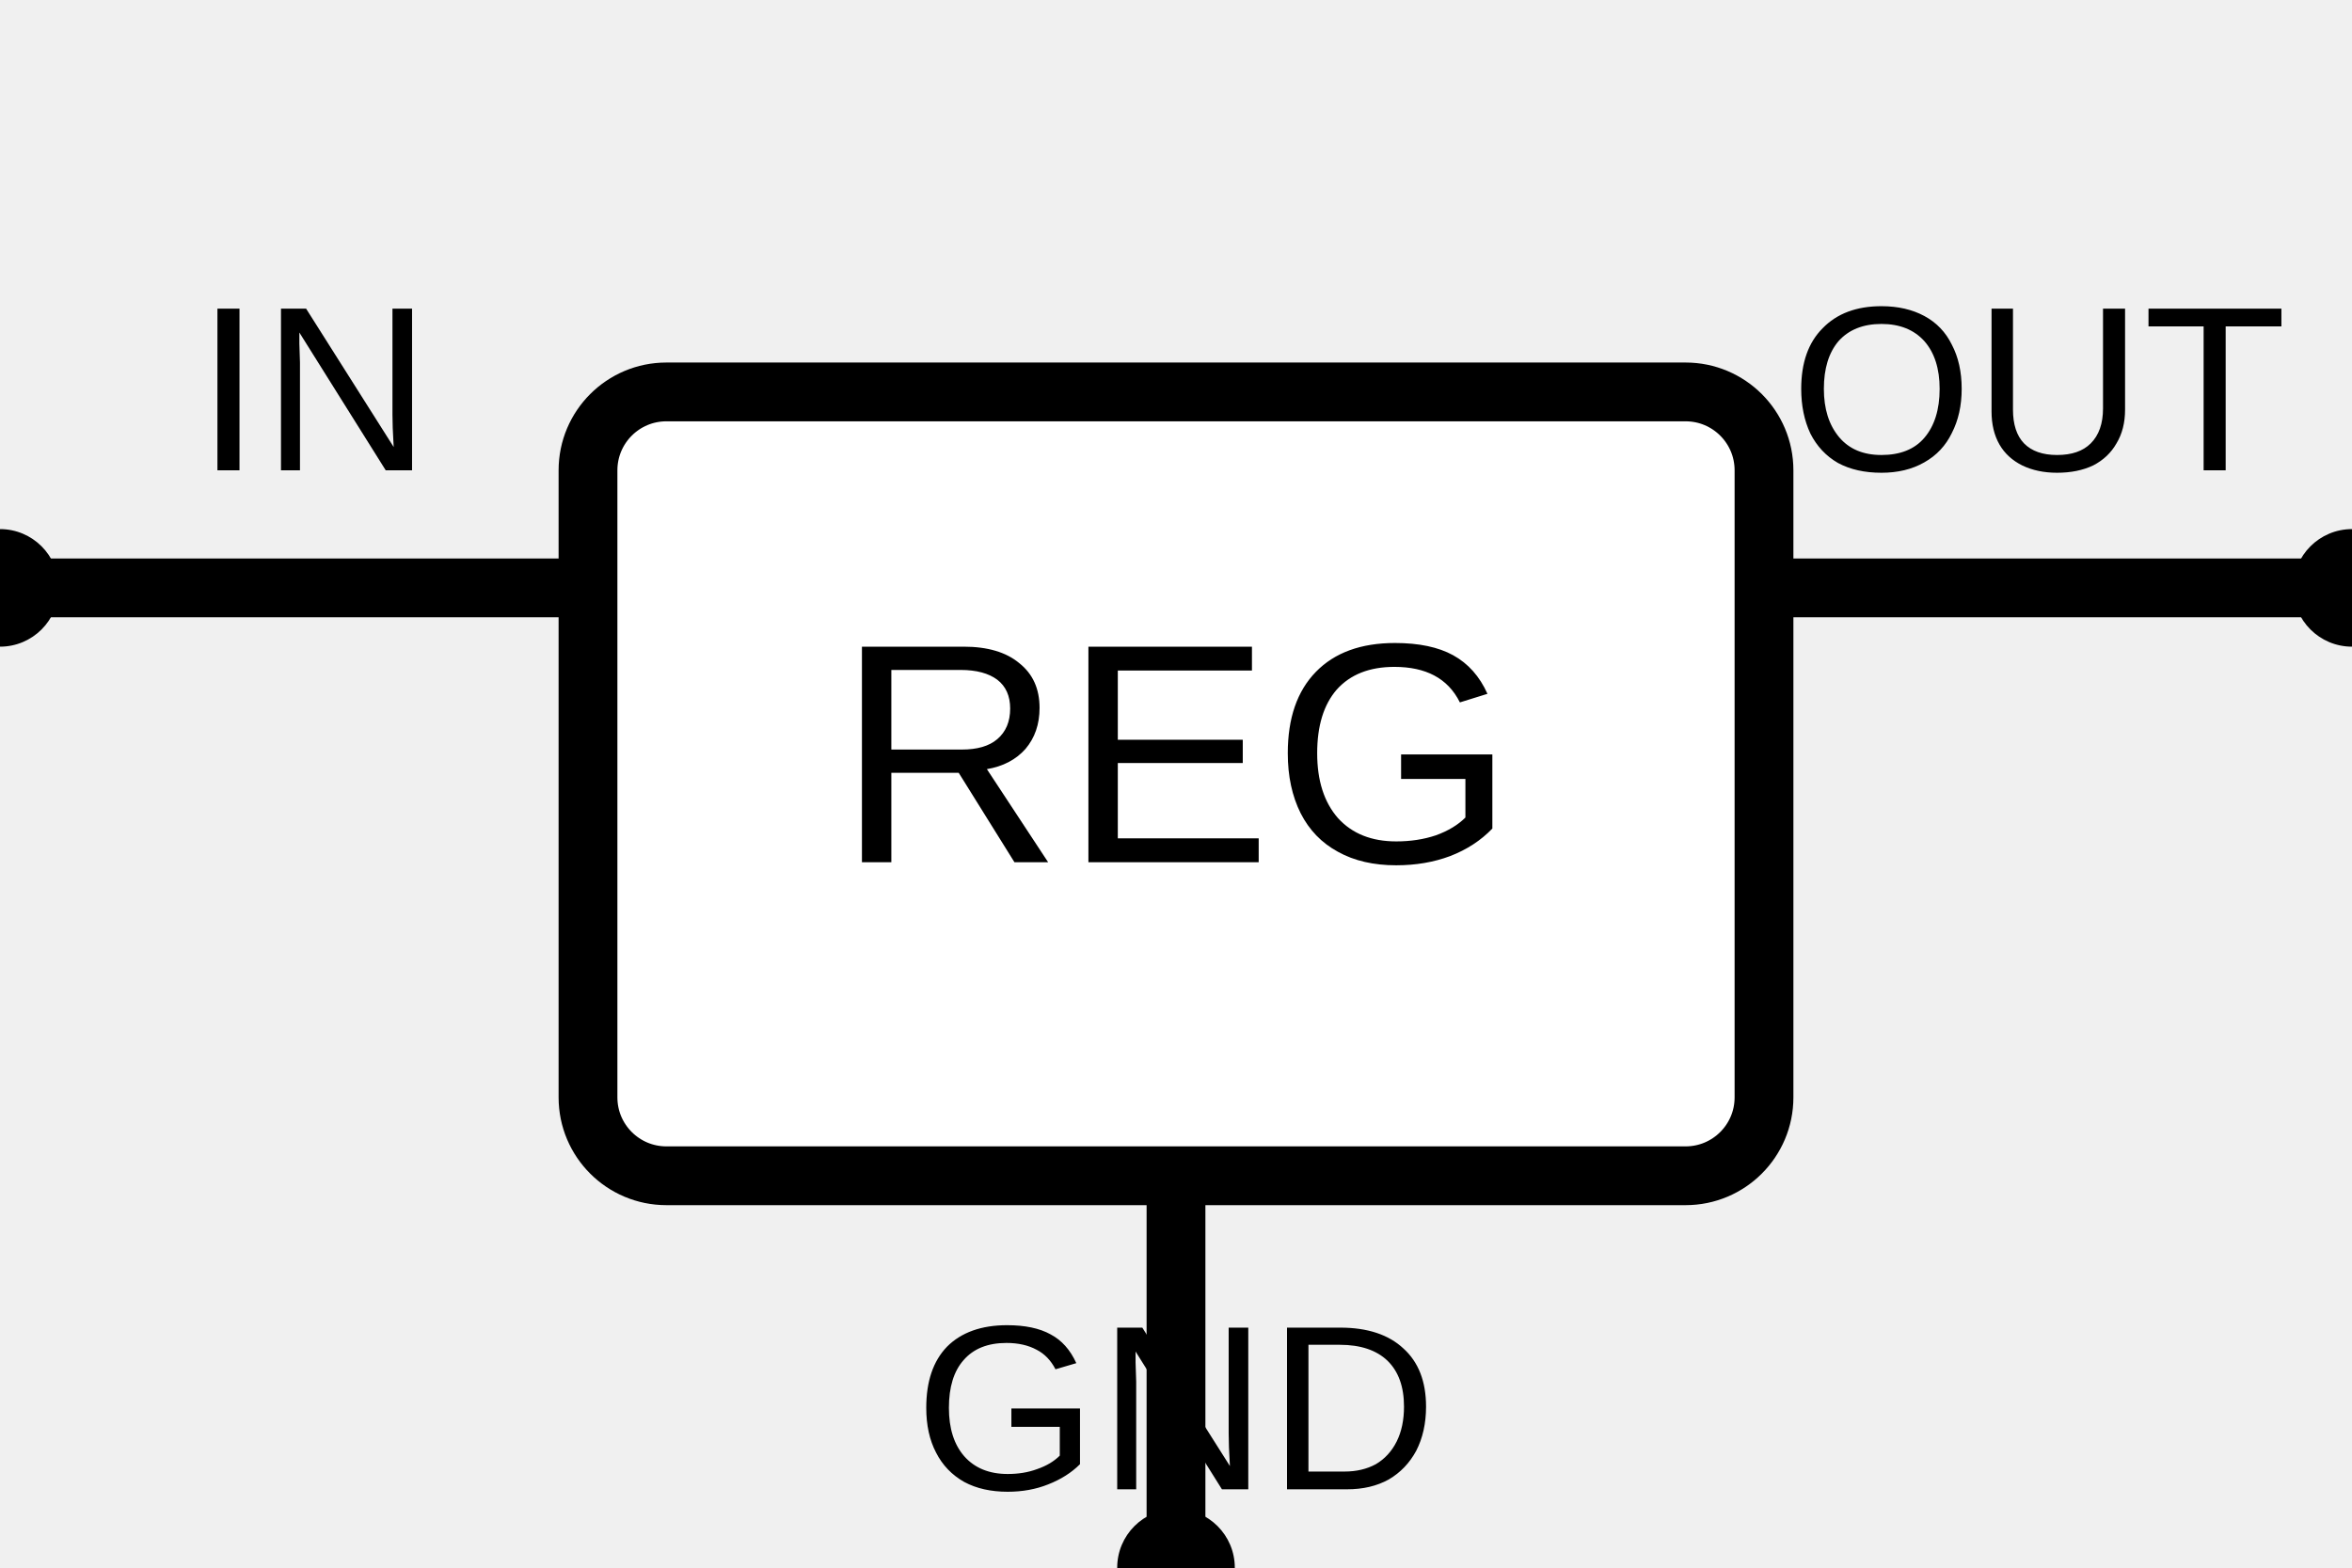
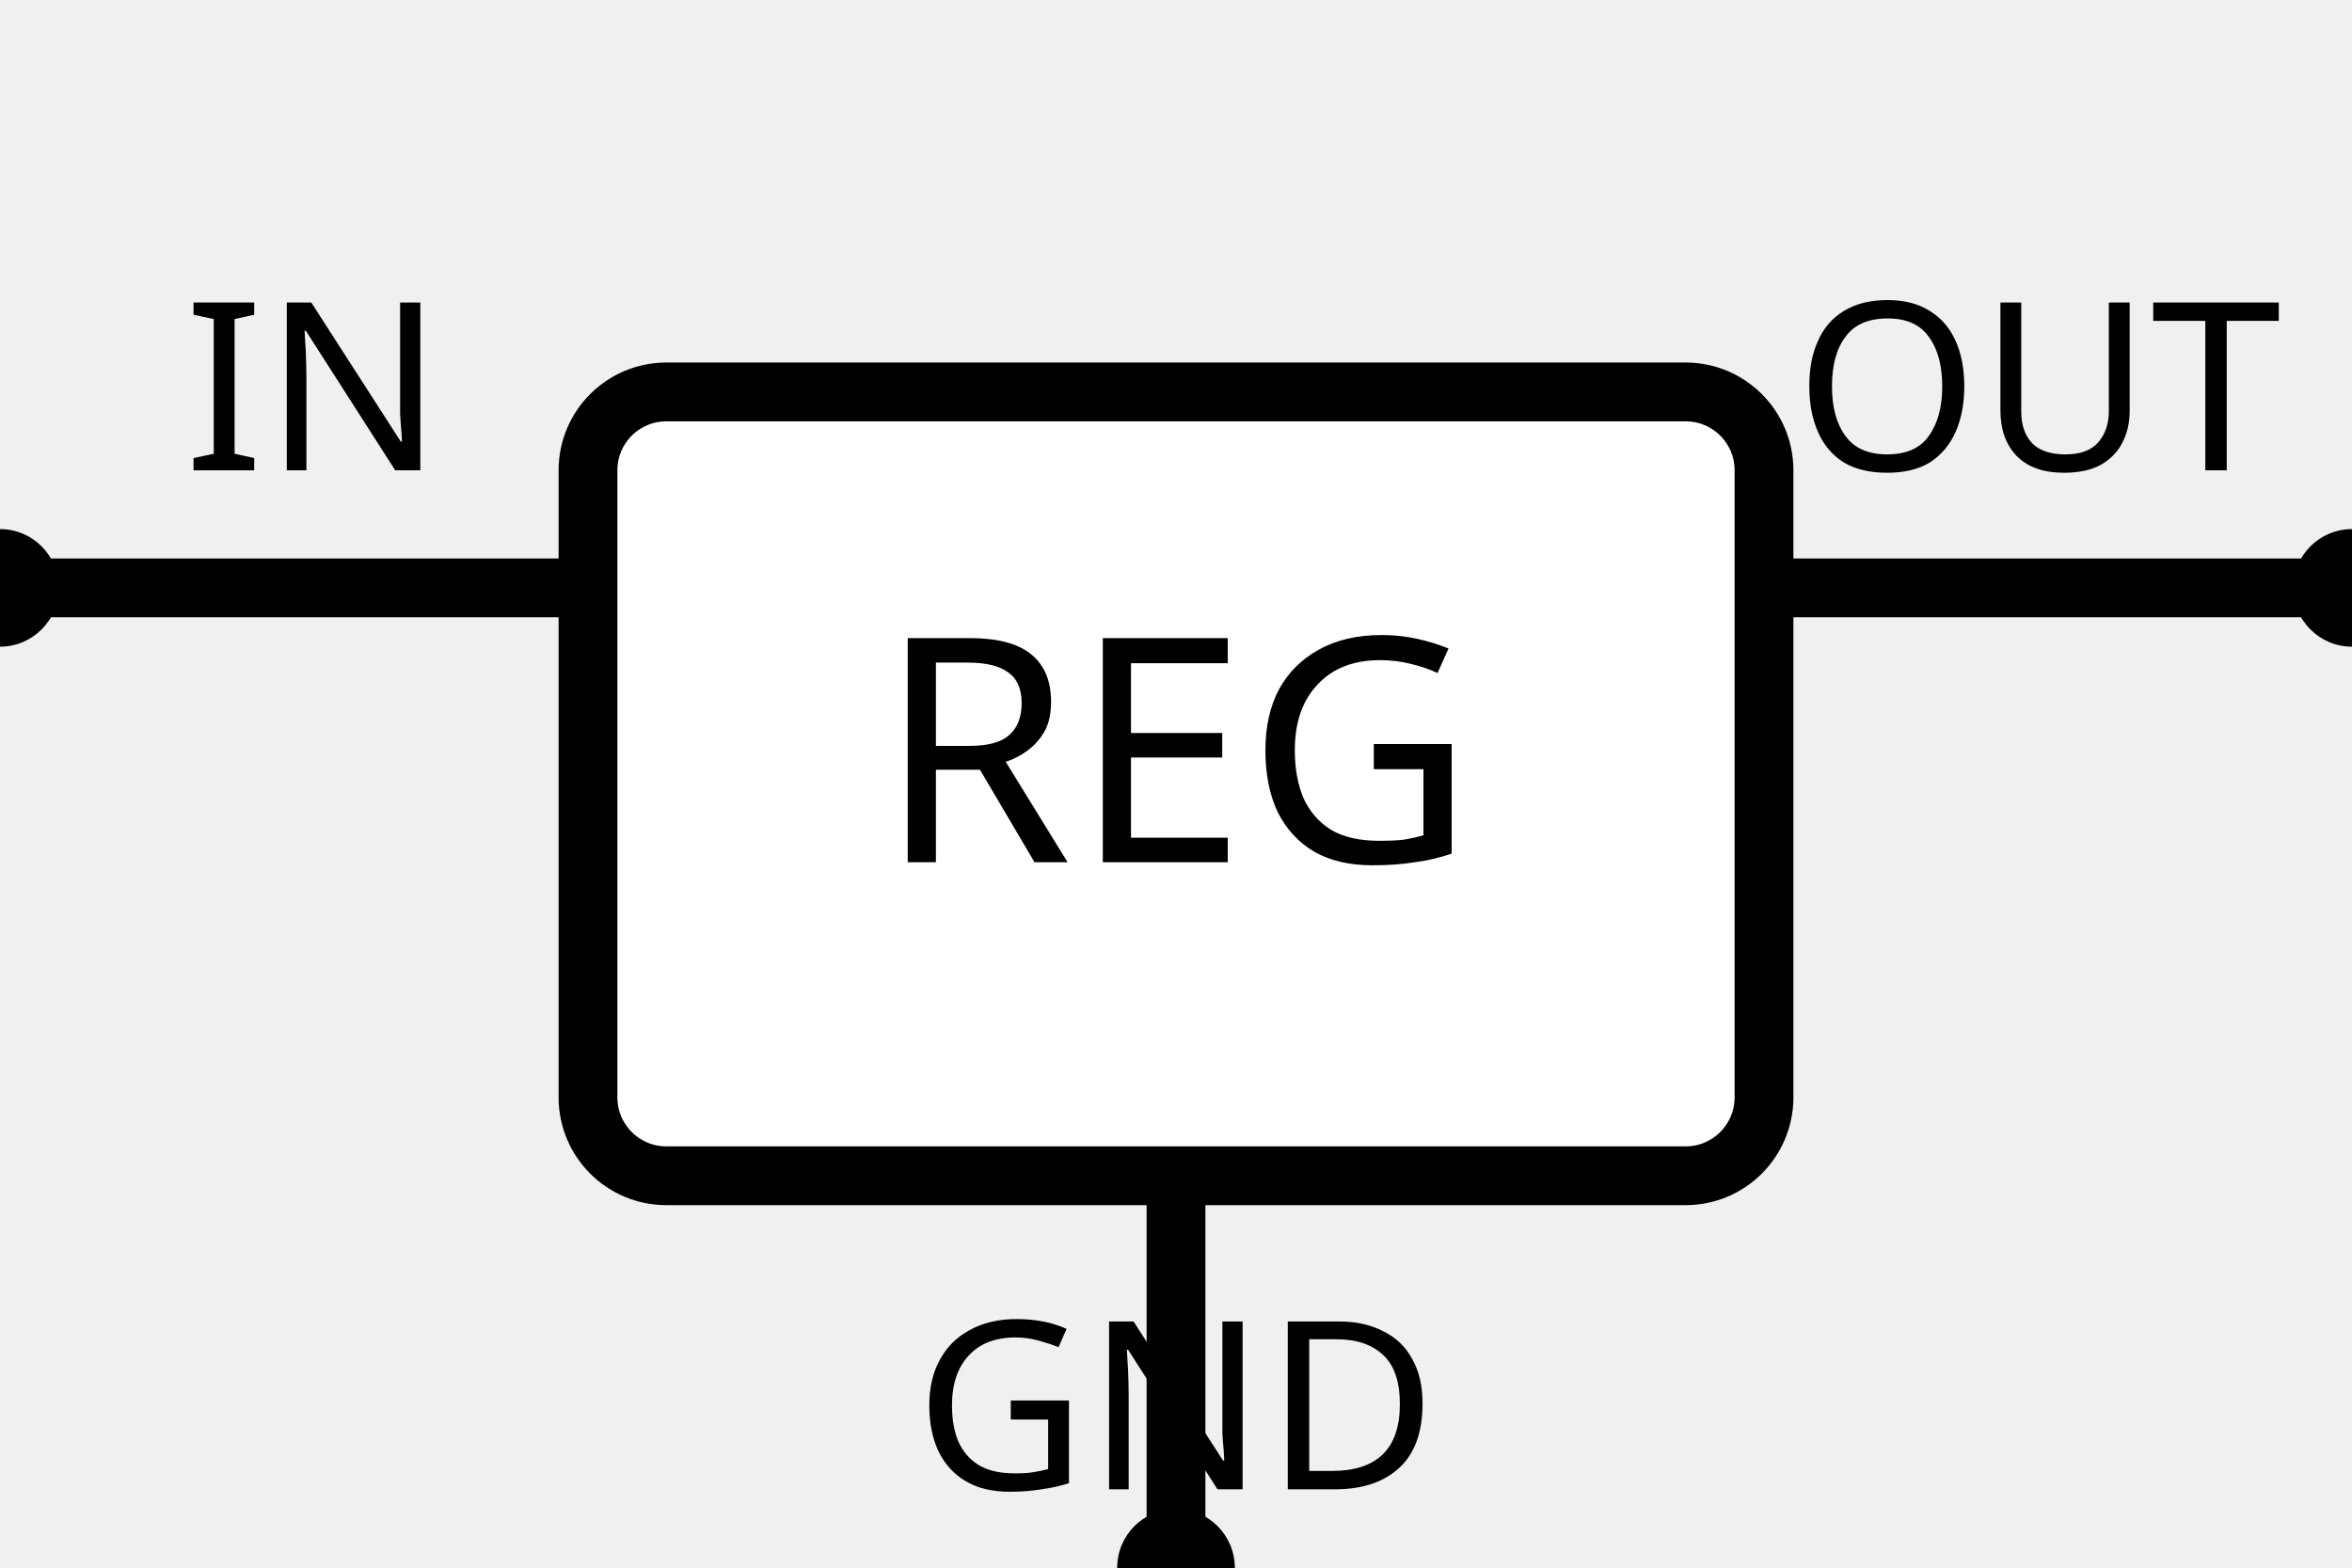
<svg xmlns="http://www.w3.org/2000/svg" width="60" height="40" viewBox="0 0 60 40">
  <rect x="15" y="10" width="30" height="20" fill="#FFFFFF" stroke="#000000" stroke-width="1.5" rx="2" />
  <line x1="0" y1="15" x2="15" y2="15" stroke="#000000" stroke-width="1.5" />
-   <text x="8" y="12" font-family="Arial" font-size="6" text-anchor="middle" fill="#000000">IN</text>
+   <text x="8" y="12" font-family="'DM Sans', sans-serif" font-size="6" text-anchor="middle" fill="#000000">IN</text>
  <line x1="30" y1="30" x2="30" y2="40" stroke="#000000" stroke-width="1.5" />
-   <text x="30" y="38" font-family="Arial" font-size="6" text-anchor="middle" fill="#000000">GND</text>
+   <text x="30" y="38" font-family="'DM Sans', sans-serif" font-size="6" text-anchor="middle" fill="#000000">GND</text>
  <line x1="45" y1="15" x2="60" y2="15" stroke="#000000" stroke-width="1.5" />
-   <text x="52" y="12" font-family="Arial" font-size="6" text-anchor="middle" fill="#000000">OUT</text>
-   <text x="30" y="22" font-family="Arial" font-size="8" text-anchor="middle" fill="#000000">REG</text>
+   <text x="52" y="12" font-family="'DM Sans', sans-serif" font-size="6" text-anchor="middle" fill="#000000">OUT</text>
+   <text x="30" y="22" font-family="'DM Sans', sans-serif" font-size="8" text-anchor="middle" fill="#000000">REG</text>
  <circle id="pin" cx="0" cy="15" r="1.5" fill="#000000" />
  <circle id="pin" cx="30" cy="40" r="1.5" fill="#000000" />
  <circle id="pin" cx="60" cy="15" r="1.5" fill="#000000" />
</svg>
